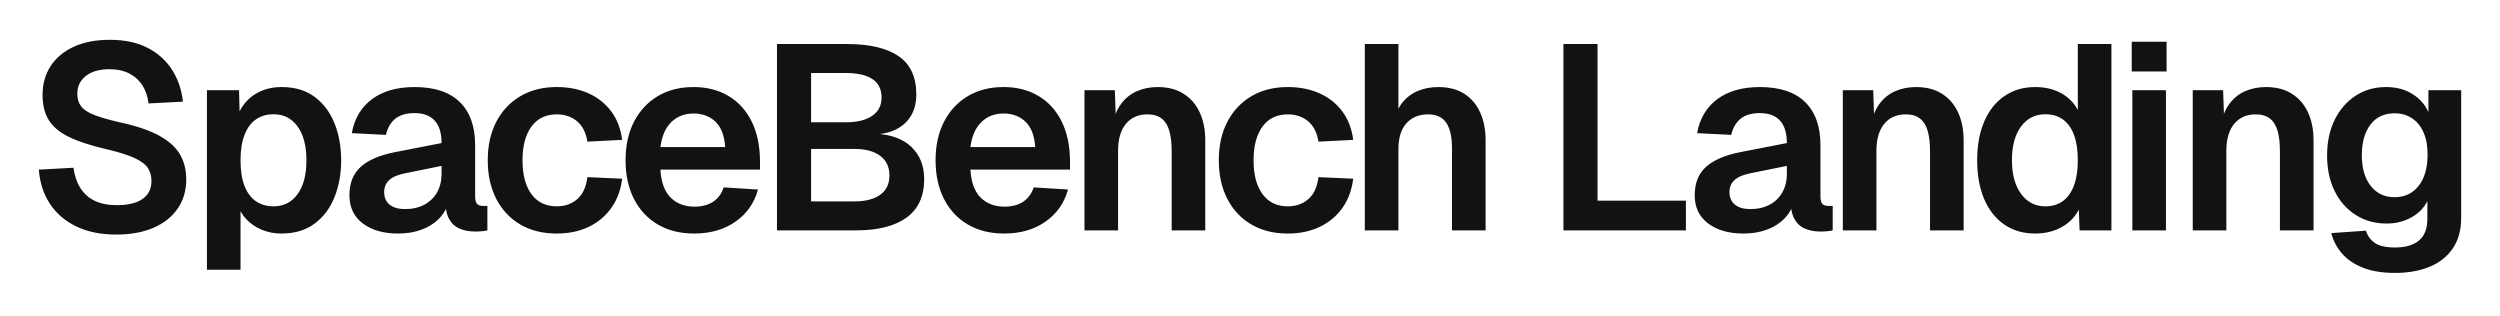
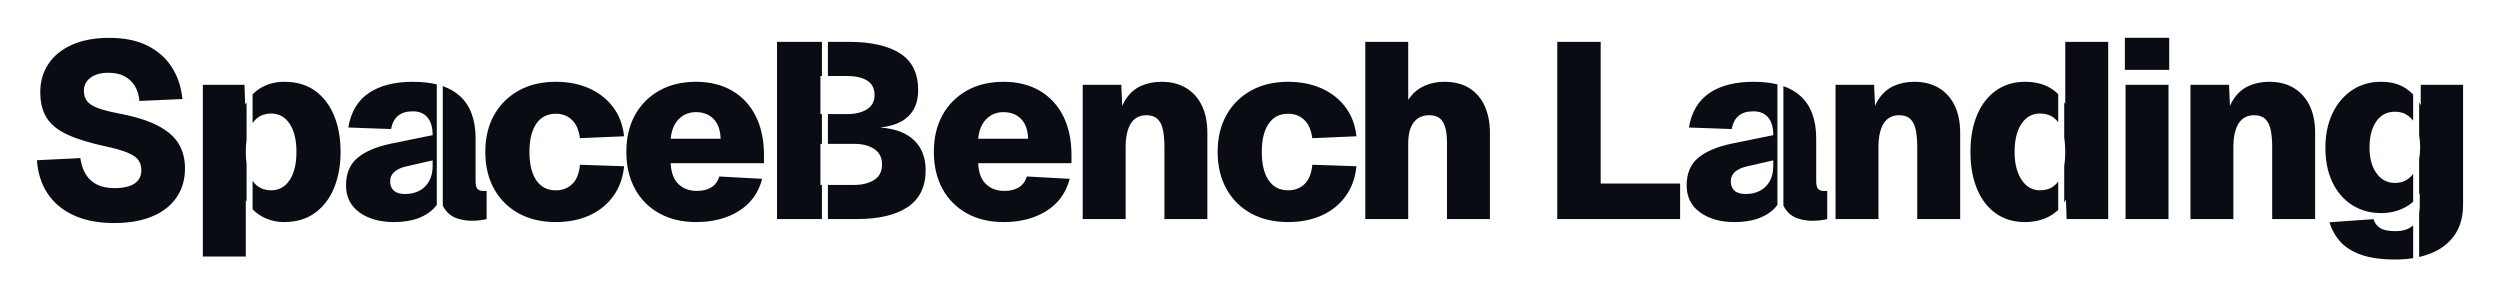
- <svg xmlns="http://www.w3.org/2000/svg" viewBox="0 0 965.8 122" width="965.8" height="122" role="img" aria-label="SpaceBench Landing">
+ <svg xmlns="http://www.w3.org/2000/svg" viewBox="0 0 1015.69 124" width="1015.69" height="124" role="img" aria-label="SpaceBench Landing">
  <g transform="translate(15 89)">
-     <path fill="#121211" d="M29.96 1.62Q20.99 1.62 14.48 -1.52Q7.97 -4.66 4.27 -10.29Q0.57 -15.92 0 -23.47L13.39 -24.2Q14.01 -19.55 16.08 -16.31Q18.15 -13.06 21.65 -11.4Q25.15 -9.74 30.16 -9.74Q34.42 -9.74 37.4 -10.79Q40.38 -11.84 41.95 -13.93Q43.52 -16.02 43.52 -19.06Q43.52 -21.84 42.2 -23.98Q40.87 -26.12 37.11 -27.9Q33.34 -29.67 25.98 -31.4Q17.06 -33.48 11.67 -36.08Q6.29 -38.68 3.86 -42.57Q1.44 -46.47 1.44 -52.33Q1.44 -58.65 4.55 -63.45Q7.67 -68.25 13.49 -70.94Q19.31 -73.62 27.4 -73.62Q36 -73.62 42 -70.53Q48.01 -67.44 51.45 -62.06Q54.9 -56.69 55.67 -49.73L42.37 -49.04Q41.92 -53 40.05 -55.97Q38.17 -58.94 34.97 -60.6Q31.76 -62.26 27.2 -62.26Q21.48 -62.26 18.17 -59.66Q14.87 -57.05 14.87 -52.81Q14.87 -49.91 16.28 -48Q17.69 -46.08 21.19 -44.67Q24.7 -43.26 31.13 -41.78Q40.81 -39.71 46.48 -36.6Q52.14 -33.49 54.55 -29.31Q56.95 -25.13 56.95 -19.75Q56.95 -13.18 53.6 -8.37Q50.26 -3.55 44.19 -0.96Q38.13 1.62 29.96 1.62ZM64.94 15.21V-54.15H77.35L77.64 -42.63L76.38 -43.2Q78.41 -49.14 83.02 -52.26Q87.64 -55.37 93.78 -55.37Q101.51 -55.37 106.61 -51.54Q111.71 -47.7 114.26 -41.29Q116.8 -34.88 116.8 -27.08Q116.8 -19.31 114.24 -12.88Q111.67 -6.45 106.55 -2.62Q101.43 1.22 93.7 1.22Q89.67 1.22 86.17 -0.22Q82.67 -1.66 80.18 -4.28Q77.7 -6.9 76.67 -10.47L77.92 -11.48V15.21ZM90.66 -9.29Q96.56 -9.29 99.97 -14.01Q103.38 -18.74 103.38 -27.08Q103.38 -35.41 99.97 -40.14Q96.56 -44.86 90.66 -44.86Q86.72 -44.86 83.88 -42.88Q81.03 -40.89 79.47 -36.91Q77.92 -32.94 77.92 -27.08Q77.92 -21.21 79.44 -17.24Q80.96 -13.26 83.84 -11.28Q86.72 -9.29 90.66 -9.29ZM138.79 1.22Q130.35 1.22 125.17 -2.68Q119.99 -6.57 119.99 -13.55Q119.99 -20.61 124.35 -24.54Q128.71 -28.48 137.57 -30.22L155.58 -33.73Q155.58 -39.51 152.93 -42.41Q150.29 -45.31 145.16 -45.31Q140.43 -45.31 137.73 -43.15Q135.04 -40.99 134.1 -36.89L120.9 -37.56Q122.46 -46.1 128.76 -50.73Q135.06 -55.37 145.16 -55.37Q156.72 -55.37 162.64 -49.56Q168.56 -43.75 168.56 -32.9V-13.16Q168.56 -11.01 169.3 -10.23Q170.04 -9.45 171.56 -9.45H173.29V0Q172.68 0.18 171.32 0.31Q169.96 0.45 168.58 0.45Q165.21 0.45 162.59 -0.66Q159.96 -1.76 158.5 -4.41Q157.04 -7.06 157.04 -11.72L158.22 -10.95Q157.35 -7.38 154.69 -4.61Q152.03 -1.85 147.95 -0.31Q143.88 1.22 138.79 1.22ZM141.46 -8.23Q145.78 -8.23 148.94 -9.93Q152.09 -11.62 153.84 -14.69Q155.58 -17.77 155.58 -21.86V-24.91L141.55 -22.07Q137.25 -21.21 135.33 -19.42Q133.41 -17.62 133.41 -14.77Q133.41 -11.66 135.51 -9.95Q137.61 -8.23 141.46 -8.23ZM200.06 1.22Q191.99 1.22 186.01 -2.27Q180.04 -5.76 176.73 -12.14Q173.43 -18.52 173.43 -27.08Q173.43 -35.63 176.73 -41.96Q180.04 -48.29 186.01 -51.83Q191.99 -55.37 200.06 -55.37Q206.93 -55.37 212.34 -52.95Q217.74 -50.52 221.13 -45.98Q224.52 -41.44 225.35 -34.97L211.92 -34.28Q211.13 -39.45 207.95 -42.14Q204.76 -44.82 200.06 -44.82Q193.79 -44.82 190.32 -40.13Q186.86 -35.43 186.86 -27.08Q186.86 -18.68 190.32 -13.98Q193.79 -9.29 200.06 -9.29Q204.8 -9.29 208.01 -12.07Q211.21 -14.85 211.92 -20.57L225.35 -19.96Q224.56 -13.49 221.21 -8.73Q217.87 -3.98 212.46 -1.38Q207.06 1.22 200.06 1.22ZM253.18 1.22Q245.08 1.22 239.13 -2.27Q233.18 -5.76 229.92 -12.14Q226.67 -18.52 226.67 -27.08Q226.67 -35.63 229.92 -41.96Q233.18 -48.29 239.07 -51.83Q244.96 -55.37 252.93 -55.37Q260.66 -55.37 266.46 -51.91Q272.26 -48.45 275.44 -41.96Q278.61 -35.47 278.61 -26.37V-23.47H240.14Q240.52 -16.31 244.02 -12.74Q247.52 -9.17 253.34 -9.17Q257.68 -9.17 260.55 -11.1Q263.42 -13.04 264.57 -16.61L277.84 -15.78Q275.67 -7.93 269.11 -3.36Q262.55 1.22 253.18 1.22ZM240.14 -32.19H265.14Q264.74 -38.78 261.42 -41.96Q258.1 -45.15 252.93 -45.15Q247.72 -45.15 244.32 -41.81Q240.93 -38.47 240.14 -32.19ZM285.16 0V-72H312.09Q325.28 -72 332.13 -67.31Q338.99 -62.63 338.99 -52.51Q338.99 -47.97 337.1 -44.58Q335.22 -41.19 331.63 -39.26Q328.04 -37.32 322.99 -37.07L322.93 -37.36Q332.07 -36.99 337.05 -32.28Q342.03 -27.56 342.03 -19.82Q342.03 -9.86 335.2 -4.93Q328.36 0 315.75 0ZM298.34 -11.2H315.22Q321.4 -11.2 325 -13.73Q328.6 -16.27 328.6 -21.21Q328.6 -26.16 325.02 -28.81Q321.44 -31.46 315.22 -31.46H298.34ZM298.34 -41.76H311.77Q318.22 -41.76 321.89 -44.22Q325.56 -46.69 325.56 -51.29Q325.56 -56.16 322 -58.48Q318.44 -60.8 311.77 -60.8H298.34ZM372.94 1.22Q364.85 1.22 358.89 -2.27Q352.94 -5.76 349.69 -12.14Q346.43 -18.52 346.43 -27.08Q346.43 -35.63 349.69 -41.96Q352.94 -48.29 358.83 -51.83Q364.73 -55.37 372.7 -55.37Q380.42 -55.37 386.22 -51.91Q392.02 -48.45 395.2 -41.96Q398.37 -35.47 398.37 -26.37V-23.47H359.9Q360.28 -16.31 363.78 -12.74Q367.28 -9.17 373.1 -9.17Q377.44 -9.17 380.31 -11.1Q383.18 -13.04 384.34 -16.61L397.6 -15.78Q395.43 -7.93 388.87 -3.36Q382.31 1.22 372.94 1.22ZM359.9 -32.19H384.91Q384.5 -38.78 381.18 -41.96Q377.87 -45.15 372.7 -45.15Q367.48 -45.15 364.09 -41.81Q360.69 -38.47 359.9 -32.19ZM403.95 0V-54.15H415.69L416.2 -38.96L414.62 -39.59Q415.47 -45.25 417.99 -48.71Q420.5 -52.16 424.18 -53.77Q427.86 -55.37 432.22 -55.37Q438.21 -55.37 442.29 -52.75Q446.38 -50.14 448.5 -45.52Q450.62 -40.91 450.62 -34.82V0H437.64V-30.65Q437.64 -35.21 436.76 -38.36Q435.87 -41.52 433.81 -43.17Q431.74 -44.82 428.25 -44.82Q423.04 -44.82 419.98 -41.18Q416.93 -37.54 416.93 -30.65V0ZM482.48 1.22Q474.41 1.22 468.44 -2.27Q462.46 -5.76 459.16 -12.14Q455.85 -18.52 455.85 -27.08Q455.85 -35.63 459.16 -41.96Q462.46 -48.29 468.44 -51.83Q474.41 -55.37 482.48 -55.37Q489.36 -55.37 494.76 -52.95Q500.17 -50.52 503.55 -45.98Q506.94 -41.44 507.77 -34.97L494.35 -34.28Q493.55 -39.45 490.37 -42.14Q487.19 -44.82 482.48 -44.82Q476.21 -44.82 472.75 -40.13Q469.28 -35.43 469.28 -27.08Q469.28 -18.68 472.75 -13.98Q476.21 -9.29 482.48 -9.29Q487.23 -9.29 490.43 -12.07Q493.64 -14.85 494.35 -20.57L507.77 -19.96Q506.98 -13.49 503.64 -8.73Q500.29 -3.98 494.88 -1.38Q489.48 1.22 482.48 1.22ZM512.25 0V-72H525.24V-41.76L523.57 -41.8Q524.42 -46.47 526.84 -49.45Q529.25 -52.43 532.82 -53.9Q536.39 -55.37 540.65 -55.37Q546.63 -55.37 550.7 -52.76Q554.77 -50.16 556.84 -45.5Q558.92 -40.85 558.92 -34.82V0H545.94V-31.62Q545.94 -38.25 543.74 -41.54Q541.54 -44.82 536.71 -44.82Q531.44 -44.82 528.34 -41.39Q525.24 -37.97 525.24 -31.31V0Z" />
-     <path fill="#121211" d="M588.98 0V-72H602.16V-4.1L595 -11.48H636.3V0ZM658.51 1.22Q650.07 1.22 644.89 -2.68Q639.7 -6.57 639.7 -13.55Q639.7 -20.61 644.07 -24.54Q648.43 -28.48 657.29 -30.22L675.3 -33.73Q675.3 -39.51 672.65 -42.41Q670.01 -45.31 664.87 -45.31Q660.15 -45.31 657.45 -43.15Q654.75 -40.99 653.82 -36.89L640.62 -37.56Q642.18 -46.1 648.48 -50.73Q654.77 -55.37 664.87 -55.37Q676.44 -55.37 682.36 -49.56Q688.28 -43.75 688.28 -32.9V-13.16Q688.28 -11.01 689.02 -10.23Q689.76 -9.45 691.28 -9.45H693.01V0Q692.4 0.18 691.04 0.31Q689.68 0.45 688.3 0.45Q684.93 0.45 682.31 -0.66Q679.68 -1.76 678.22 -4.41Q676.76 -7.06 676.76 -11.72L677.94 -10.95Q677.06 -7.38 674.41 -4.61Q671.75 -1.85 667.67 -0.31Q663.6 1.22 658.51 1.22ZM661.18 -8.23Q665.5 -8.23 668.66 -9.93Q671.81 -11.62 673.55 -14.69Q675.3 -17.77 675.3 -21.86V-24.91L661.26 -22.07Q656.96 -21.21 655.05 -19.42Q653.13 -17.62 653.13 -14.77Q653.13 -11.66 655.23 -9.95Q657.33 -8.23 661.18 -8.23ZM696.92 0V-54.15H708.66L709.17 -38.96L707.59 -39.59Q708.44 -45.25 710.95 -48.71Q713.47 -52.16 717.15 -53.77Q720.83 -55.37 725.19 -55.37Q731.18 -55.37 735.26 -52.75Q739.35 -50.14 741.47 -45.52Q743.59 -40.91 743.59 -34.82V0H730.61V-30.65Q730.61 -35.21 729.73 -38.36Q728.84 -41.52 726.77 -43.17Q724.71 -44.82 721.22 -44.82Q716 -44.82 712.95 -41.18Q709.9 -37.54 709.9 -30.65V0ZM771.25 1.22Q764.34 1.22 759.3 -2.25Q754.26 -5.72 751.54 -12.07Q748.82 -18.42 748.82 -27.08Q748.82 -35.74 751.56 -42.08Q754.3 -48.43 759.36 -51.9Q764.42 -55.37 771.25 -55.37Q776.91 -55.37 781.21 -53.03Q785.51 -50.68 787.7 -46.49V-72H800.68V0H788.39L788.09 -8.03Q785.85 -3.67 781.39 -1.23Q776.93 1.22 771.25 1.22ZM775.17 -9.29Q779.2 -9.29 781.99 -11.36Q784.78 -13.43 786.24 -17.41Q787.7 -21.4 787.7 -27.08Q787.7 -32.88 786.24 -36.83Q784.78 -40.79 781.99 -42.82Q779.2 -44.86 775.17 -44.86Q769.24 -44.86 765.75 -40.11Q762.25 -35.35 762.25 -27.08Q762.25 -18.94 765.77 -14.12Q769.28 -9.29 775.17 -9.29ZM808.77 0V-54.15H821.75V0ZM808.53 -61.39V-72.87H822V-61.39ZM832.1 0V-54.15H843.84L844.35 -38.96L842.77 -39.59Q843.62 -45.25 846.13 -48.71Q848.65 -52.16 852.33 -53.77Q856.01 -55.37 860.37 -55.37Q866.35 -55.37 870.44 -52.75Q874.53 -50.14 876.65 -45.52Q878.77 -40.91 878.77 -34.82V0H865.78V-30.65Q865.78 -35.21 864.9 -38.36Q864.02 -41.52 861.95 -43.17Q859.88 -44.82 856.39 -44.82Q851.18 -44.82 848.13 -41.18Q845.08 -37.54 845.08 -30.65V0ZM910.22 16.43Q903.1 16.43 898.05 14.5Q893 12.57 889.9 9.09Q886.8 5.6 885.6 1.05L898.99 0.12Q899.96 3.14 902.48 4.88Q905.01 6.61 910.22 6.61Q916.27 6.61 919.5 3.91Q922.74 1.22 922.74 -4.5V-11.32Q920.81 -7.38 916.55 -5.01Q912.29 -2.64 907.02 -2.64Q900.3 -2.64 895.08 -5.94Q889.86 -9.25 886.93 -15.17Q884 -21.09 884 -28.94Q884 -36.73 886.9 -42.66Q889.8 -48.59 894.96 -51.98Q900.12 -55.37 906.77 -55.37Q912.66 -55.37 916.9 -52.73Q921.15 -50.1 923.14 -45.71V-54.15H935.8V-4.79Q935.8 2.15 932.61 6.89Q929.43 11.62 923.69 14.02Q917.95 16.43 910.22 16.43ZM910.06 -12.82Q915.86 -12.82 919.31 -17.13Q922.76 -21.44 922.82 -29.02Q922.88 -34.07 921.33 -37.69Q919.77 -41.31 916.88 -43.27Q913.99 -45.23 910.06 -45.23Q904.06 -45.23 900.74 -40.84Q897.42 -36.45 897.42 -29.02Q897.42 -21.56 900.84 -17.19Q904.26 -12.82 910.06 -12.82Z" />
+     <path fill="#090C13" d="M31.42 1.62Q21.8 1.62 14.97 -1.52Q8.13 -4.66 4.33 -10.39Q0.53 -16.12 0 -23.91L17.64 -24.76Q18.19 -20.85 19.9 -18.11Q21.6 -15.37 24.49 -13.97Q27.38 -12.57 31.62 -12.57Q35.07 -12.57 37.48 -13.37Q39.89 -14.16 41.16 -15.8Q42.43 -17.44 42.43 -19.88Q42.43 -22.09 41.34 -23.78Q40.26 -25.47 37.15 -26.84Q34.03 -28.21 27.93 -29.53Q18.4 -31.58 12.54 -34.24Q6.69 -36.89 4.03 -41.03Q1.36 -45.17 1.36 -51.52Q1.36 -58.09 4.7 -63.07Q8.03 -68.05 14.3 -70.83Q20.57 -73.62 29.35 -73.62Q38.64 -73.62 44.96 -70.43Q51.29 -67.23 54.84 -61.66Q58.39 -56.08 59.12 -48.76L41.64 -47.99Q41.35 -51.54 39.78 -54.08Q38.21 -56.63 35.55 -58.03Q32.9 -59.43 29.14 -59.43Q24.4 -59.43 21.74 -57.41Q19.08 -55.39 19.08 -52.08Q19.08 -49.63 20.33 -47.98Q21.58 -46.32 24.54 -45.18Q27.5 -44.03 32.75 -43Q43.08 -41.09 49.09 -37.96Q55.11 -34.82 57.63 -30.52Q60.16 -26.22 60.16 -20.65Q60.16 -13.79 56.71 -8.77Q53.26 -3.75 46.81 -1.06Q40.36 1.62 31.42 1.62ZM95.12 -11.68Q91.92 -11.68 89.6 -13.43Q88.48 -14.27 87.62 -15.53V-3.96Q89.97 -1.58 93.08 -0.24Q96.48 1.22 100.39 1.22Q107.84 1.22 112.96 -2.49Q118.08 -6.21 120.73 -12.68Q123.37 -19.15 123.37 -27.28Q123.37 -35.49 120.77 -41.92Q118.16 -48.35 113.08 -52.06Q108 -55.77 100.56 -55.77Q94.45 -55.77 89.94 -52.64Q88.68 -51.77 87.62 -50.68V-39Q88.49 -40.28 89.61 -41.13Q91.92 -42.88 95.12 -42.88Q99.93 -42.88 102.69 -38.7Q105.44 -34.52 105.44 -27.28Q105.44 -20.04 102.69 -15.86Q99.93 -11.68 95.12 -11.68ZM67.42 15.21H84.86V-7.69Q85.02 -7.4 85.18 -7.12V-22.42Q84.86 -24.63 84.86 -27.28Q84.86 -29.92 85.18 -32.12V-47.5Q84.87 -46.98 84.59 -46.43L84.33 -54.56H67.42ZM145.03 1.22Q150.65 1.22 154.75 -0.27Q158.85 -1.76 161.42 -4.51Q161.97 -5.1 162.46 -5.74V-54.72Q158.16 -55.77 152.7 -55.77Q141.63 -55.77 134.86 -51.22Q128.1 -46.67 126.5 -37.2L143.88 -36.57Q144.53 -40.1 146.68 -41.93Q148.83 -43.77 152.7 -43.77Q156.57 -43.77 158.67 -41.31Q160.77 -38.86 160.77 -34.09L143.82 -30.63Q134.91 -28.76 130.25 -24.85Q125.58 -20.93 125.58 -13.71Q125.58 -6.65 131.03 -2.72Q136.48 1.22 145.03 1.22ZM164.89 -54V-5.48Q165.2 -4.79 165.6 -4.21Q167.51 -1.4 170.48 -0.35Q173.45 0.69 176.53 0.69Q178.28 0.69 180.08 0.48Q181.89 0.26 182.7 0V-11.4H181.38Q179.86 -11.4 179.04 -12.2Q178.22 -13 178.22 -15.47V-32.73Q178.22 -44.19 171.85 -49.98Q169.01 -52.57 164.89 -54ZM149.58 -10.18Q146.54 -10.18 145.02 -11.53Q143.51 -12.88 143.51 -15.33Q143.51 -17.71 145.27 -19.22Q147.02 -20.73 150.15 -21.42L160.77 -23.85V-21.62Q160.77 -17.89 159.31 -15.34Q157.85 -12.8 155.35 -11.49Q152.84 -10.18 149.58 -10.18ZM210.79 1.22Q202.15 1.22 195.73 -2.31Q189.31 -5.84 185.74 -12.26Q182.17 -18.68 182.17 -27.28Q182.17 -35.88 185.74 -42.25Q189.31 -48.62 195.73 -52.19Q202.15 -55.77 210.79 -55.77Q218.35 -55.77 224.35 -53.11Q230.34 -50.44 234.07 -45.51Q237.8 -40.58 238.55 -33.63L220.62 -32.86Q219.95 -37.83 217.34 -40.31Q214.72 -42.79 210.79 -42.79Q205.66 -42.79 202.88 -38.73Q200.1 -34.66 200.1 -27.28Q200.1 -19.82 202.88 -15.75Q205.66 -11.68 210.79 -11.68Q214.8 -11.68 217.46 -14.2Q220.12 -16.71 220.62 -22.07L238.55 -21.46Q237.88 -14.5 234.23 -9.4Q230.58 -4.3 224.59 -1.54Q218.6 1.22 210.79 1.22ZM267.84 1.22Q259.26 1.22 252.88 -2.31Q246.5 -5.84 242.98 -12.26Q239.47 -18.68 239.47 -27.28Q239.47 -35.88 242.98 -42.25Q246.5 -48.62 252.86 -52.19Q259.22 -55.77 267.76 -55.77Q276.22 -55.77 282.44 -52.15Q288.67 -48.53 292.03 -41.84Q295.38 -35.15 295.38 -25.96V-22.7H257.48Q257.74 -17 260.63 -14.22Q263.52 -11.44 268.16 -11.44Q271.57 -11.44 273.91 -12.83Q276.26 -14.22 277.25 -17.3L294.65 -16.35Q292.44 -7.85 285.25 -3.32Q278.06 1.22 267.84 1.22ZM257.48 -32.63H277.78Q277.58 -38.01 274.85 -40.73Q272.12 -43.44 267.76 -43.44Q263.52 -43.44 260.73 -40.57Q257.94 -37.7 257.48 -32.63ZM321.36 -30.56H331.99Q337.04 -30.56 340.19 -28.47Q343.35 -26.37 343.35 -22.15Q343.35 -17.93 340.15 -15.9Q336.96 -13.87 331.99 -13.87H321.36V0H333.05Q346.51 0 353.79 -4.89Q361.07 -9.78 361.07 -19.86Q361.07 -27.44 356.44 -31.95Q351.81 -36.47 342.74 -37.2L342.76 -37.24Q347.69 -37.72 351.12 -39.62Q354.54 -41.52 356.29 -44.74Q358.03 -47.97 358.03 -52.39Q358.03 -62.59 350.71 -67.29Q343.39 -72 329.8 -72H321.36V-58.13H329.15Q334.28 -58.13 337.29 -56.27Q340.31 -54.42 340.31 -50.36Q340.31 -46.53 337.22 -44.59Q334.14 -42.65 329.15 -42.65H321.36V-30.56ZM300.68 0H318.93V-13.87H318.32V-30.56H318.93V-42.65H318.32V-58.13H318.93V-72H300.68ZM392.78 1.22Q384.2 1.22 377.82 -2.31Q371.44 -5.84 367.92 -12.26Q364.4 -18.68 364.4 -27.28Q364.4 -35.88 367.92 -42.25Q371.44 -48.62 377.8 -52.19Q384.16 -55.77 392.69 -55.77Q401.15 -55.77 407.38 -52.15Q413.6 -48.53 416.96 -41.84Q420.32 -35.15 420.32 -25.96V-22.7H382.41Q382.67 -17 385.56 -14.22Q388.46 -11.44 393.1 -11.44Q396.51 -11.44 398.85 -12.83Q401.19 -14.22 402.19 -17.3L419.59 -16.35Q417.38 -7.85 410.19 -3.32Q403 1.22 392.78 1.22ZM382.41 -32.63H402.71Q402.51 -38.01 399.78 -40.73Q397.05 -43.44 392.69 -43.44Q388.46 -43.44 385.67 -40.57Q382.88 -37.7 382.41 -32.63ZM424.88 0V-54.56H440.56L441.27 -37.87L439.12 -38.21Q439.81 -44.76 442.3 -48.58Q444.8 -52.41 448.56 -54.09Q452.32 -55.77 456.89 -55.77Q462.67 -55.77 466.83 -53.28Q471 -50.79 473.26 -46.17Q475.52 -41.56 475.52 -35.07V0H458.08V-29.14Q458.08 -33.3 457.48 -36.21Q456.89 -39.12 455.28 -40.65Q453.68 -42.19 450.76 -42.19Q446.52 -42.19 444.42 -38.81Q442.32 -35.43 442.32 -29.14V0ZM508.32 1.22Q499.68 1.22 493.26 -2.31Q486.84 -5.84 483.27 -12.26Q479.7 -18.68 479.7 -27.28Q479.7 -35.88 483.27 -42.25Q486.84 -48.62 493.26 -52.19Q499.68 -55.77 508.32 -55.77Q515.88 -55.77 521.88 -53.11Q527.87 -50.44 531.6 -45.51Q535.34 -40.58 536.09 -33.63L518.16 -32.86Q517.49 -37.83 514.87 -40.31Q512.25 -42.79 508.32 -42.79Q503.19 -42.79 500.41 -38.73Q497.63 -34.66 497.63 -27.28Q497.63 -19.82 500.41 -15.75Q503.19 -11.68 508.32 -11.68Q512.34 -11.68 514.99 -14.2Q517.65 -16.71 518.16 -22.07L536.09 -21.46Q535.42 -14.5 531.77 -9.4Q528.11 -4.3 522.12 -1.54Q516.13 1.22 508.32 1.22ZM539.68 0V-72H557.12V-41.64L554.81 -41.52Q555.5 -46.38 557.89 -49.51Q560.28 -52.63 563.87 -54.2Q567.46 -55.77 571.72 -55.77Q577.91 -55.77 582.03 -53.15Q586.16 -50.52 588.24 -45.83Q590.32 -41.13 590.32 -35.07V0H572.88V-31.09Q572.88 -36.55 571.26 -39.37Q569.65 -42.19 565.68 -42.19Q561.62 -42.19 559.37 -39.29Q557.12 -36.39 557.12 -30.58V0Z" />
+     <path fill="#090C13" d="M617.68 0V-72H635.32V-4.14L625.37 -14.44H667.59V0ZM689.7 1.22Q695.32 1.22 699.41 -0.27Q703.51 -1.76 706.09 -4.51Q706.64 -5.1 707.12 -5.74V-54.72Q702.83 -55.77 697.37 -55.77Q686.29 -55.77 679.53 -51.22Q672.76 -46.67 671.16 -37.2L688.54 -36.57Q689.19 -40.1 691.34 -41.93Q693.49 -43.77 697.37 -43.77Q701.24 -43.77 703.34 -41.31Q705.44 -38.86 705.44 -34.09L688.48 -30.63Q679.58 -28.76 674.91 -24.85Q670.25 -20.93 670.25 -13.71Q670.25 -6.65 675.69 -2.72Q681.14 1.22 689.7 1.22ZM709.55 -54V-5.48Q709.87 -4.79 710.26 -4.21Q712.17 -1.4 715.14 -0.35Q718.11 0.69 721.2 0.69Q722.94 0.69 724.75 0.48Q726.55 0.26 727.36 0V-11.4H726.04Q724.52 -11.4 723.7 -12.2Q722.88 -13 722.88 -15.47V-32.73Q722.88 -44.19 716.51 -49.98Q713.67 -52.57 709.55 -54ZM694.24 -10.18Q691.2 -10.18 689.69 -11.53Q688.18 -12.88 688.18 -15.33Q688.18 -17.71 689.93 -19.22Q691.69 -20.73 694.81 -21.42L705.44 -23.85V-21.62Q705.44 -17.89 703.98 -15.34Q702.52 -12.8 700.01 -11.49Q697.51 -10.18 694.24 -10.18ZM730.73 0V-54.56H746.41L747.12 -37.87L744.97 -38.21Q745.66 -44.76 748.15 -48.58Q750.65 -52.41 754.41 -54.09Q758.17 -55.77 762.73 -55.77Q768.51 -55.77 772.68 -53.28Q776.85 -50.79 779.11 -46.17Q781.37 -41.56 781.37 -35.07V0H763.93V-29.14Q763.93 -33.3 763.33 -36.21Q762.73 -39.12 761.13 -40.65Q759.53 -42.19 756.61 -42.19Q752.37 -42.19 750.27 -38.81Q748.17 -35.43 748.17 -29.14V0ZM807.7 1.22Q813.38 1.22 817.74 -1.19Q819.68 -2.26 821.21 -3.72V-15.25Q820.41 -14.14 819.39 -13.39Q817.11 -11.68 813.8 -11.68Q809.14 -11.68 806.31 -15.96Q803.48 -20.24 803.48 -27.28Q803.48 -34.5 806.27 -38.69Q809.06 -42.88 813.8 -42.88Q817.11 -42.88 819.39 -41.18Q820.41 -40.43 821.21 -39.33V-50.73Q819.71 -52.25 817.78 -53.37Q813.64 -55.77 807.7 -55.77Q801.03 -55.77 796.03 -52.29Q791.03 -48.8 788.29 -42.39Q785.55 -35.98 785.55 -27.28Q785.55 -18.58 788.25 -12.17Q790.95 -5.76 795.9 -2.27Q800.86 1.22 807.7 1.22ZM823.64 -32.96Q824.07 -30.45 824.07 -27.28Q824.07 -24.13 823.64 -21.63V-6.73Q824.01 -7.32 824.33 -7.95L824.63 0H841.51V-72H824.07V-46.73Q823.86 -47.13 823.64 -47.52V-32.96ZM848.57 0V-54.56H866.01V0ZM848.28 -60.62V-73.64H866.29V-60.62ZM874.93 0V-54.56H890.61L891.32 -37.87L889.17 -38.21Q889.86 -44.76 892.35 -48.58Q894.85 -52.41 898.61 -54.09Q902.37 -55.77 906.94 -55.77Q912.72 -55.77 916.88 -53.28Q921.05 -50.79 923.31 -46.17Q925.58 -41.56 925.58 -35.07V0H908.13V-29.14Q908.13 -33.3 907.53 -36.21Q906.94 -39.12 905.33 -40.65Q903.73 -42.19 900.81 -42.19Q896.57 -42.19 894.47 -38.81Q892.37 -35.43 892.37 -29.14V0ZM958.05 -14.68Q953.34 -14.68 950.51 -18.61Q947.68 -22.53 947.68 -29.14Q947.68 -35.68 950.41 -39.64Q953.14 -43.61 958.05 -43.61Q961.25 -43.61 963.53 -41.87Q964.58 -41.07 965.41 -39.96V-50.6Q964.05 -52.02 962.36 -53.14Q958.37 -55.77 952.29 -55.77Q945.67 -55.77 940.57 -52.35Q935.47 -48.92 932.61 -42.89Q929.75 -36.85 929.75 -28.98Q929.75 -20.89 932.62 -14.93Q935.49 -8.96 940.61 -5.7Q945.74 -2.43 952.37 -2.43Q957.64 -2.43 961.9 -4.64Q963.92 -5.69 965.41 -7.05V-18.38Q962.68 -14.68 958.05 -14.68ZM967.84 -10.03Q967.97 -10.25 968.09 -10.47V-5.56Q968.09 -3.85 967.84 -2.43V15.41Q970.25 14.86 972.43 14Q978.63 11.58 982.16 6.62Q985.69 1.66 985.69 -5.92V-54.56H968.49V-46.2Q968.19 -46.81 967.84 -47.39V-34.01Q968.26 -31.8 968.25 -29.14Q968.24 -26.55 967.84 -24.39V-10.03ZM958.17 16.43Q962 16.43 965.41 15.88V2.56Q962.85 4.91 958.17 4.91Q953.93 4.91 951.97 3.62Q950.01 2.33 949.28 0.04L931.44 1.3Q932.71 5.72 935.78 9.15Q938.84 12.57 944.27 14.5Q949.71 16.43 958.17 16.43Z" />
  </g>
</svg>
